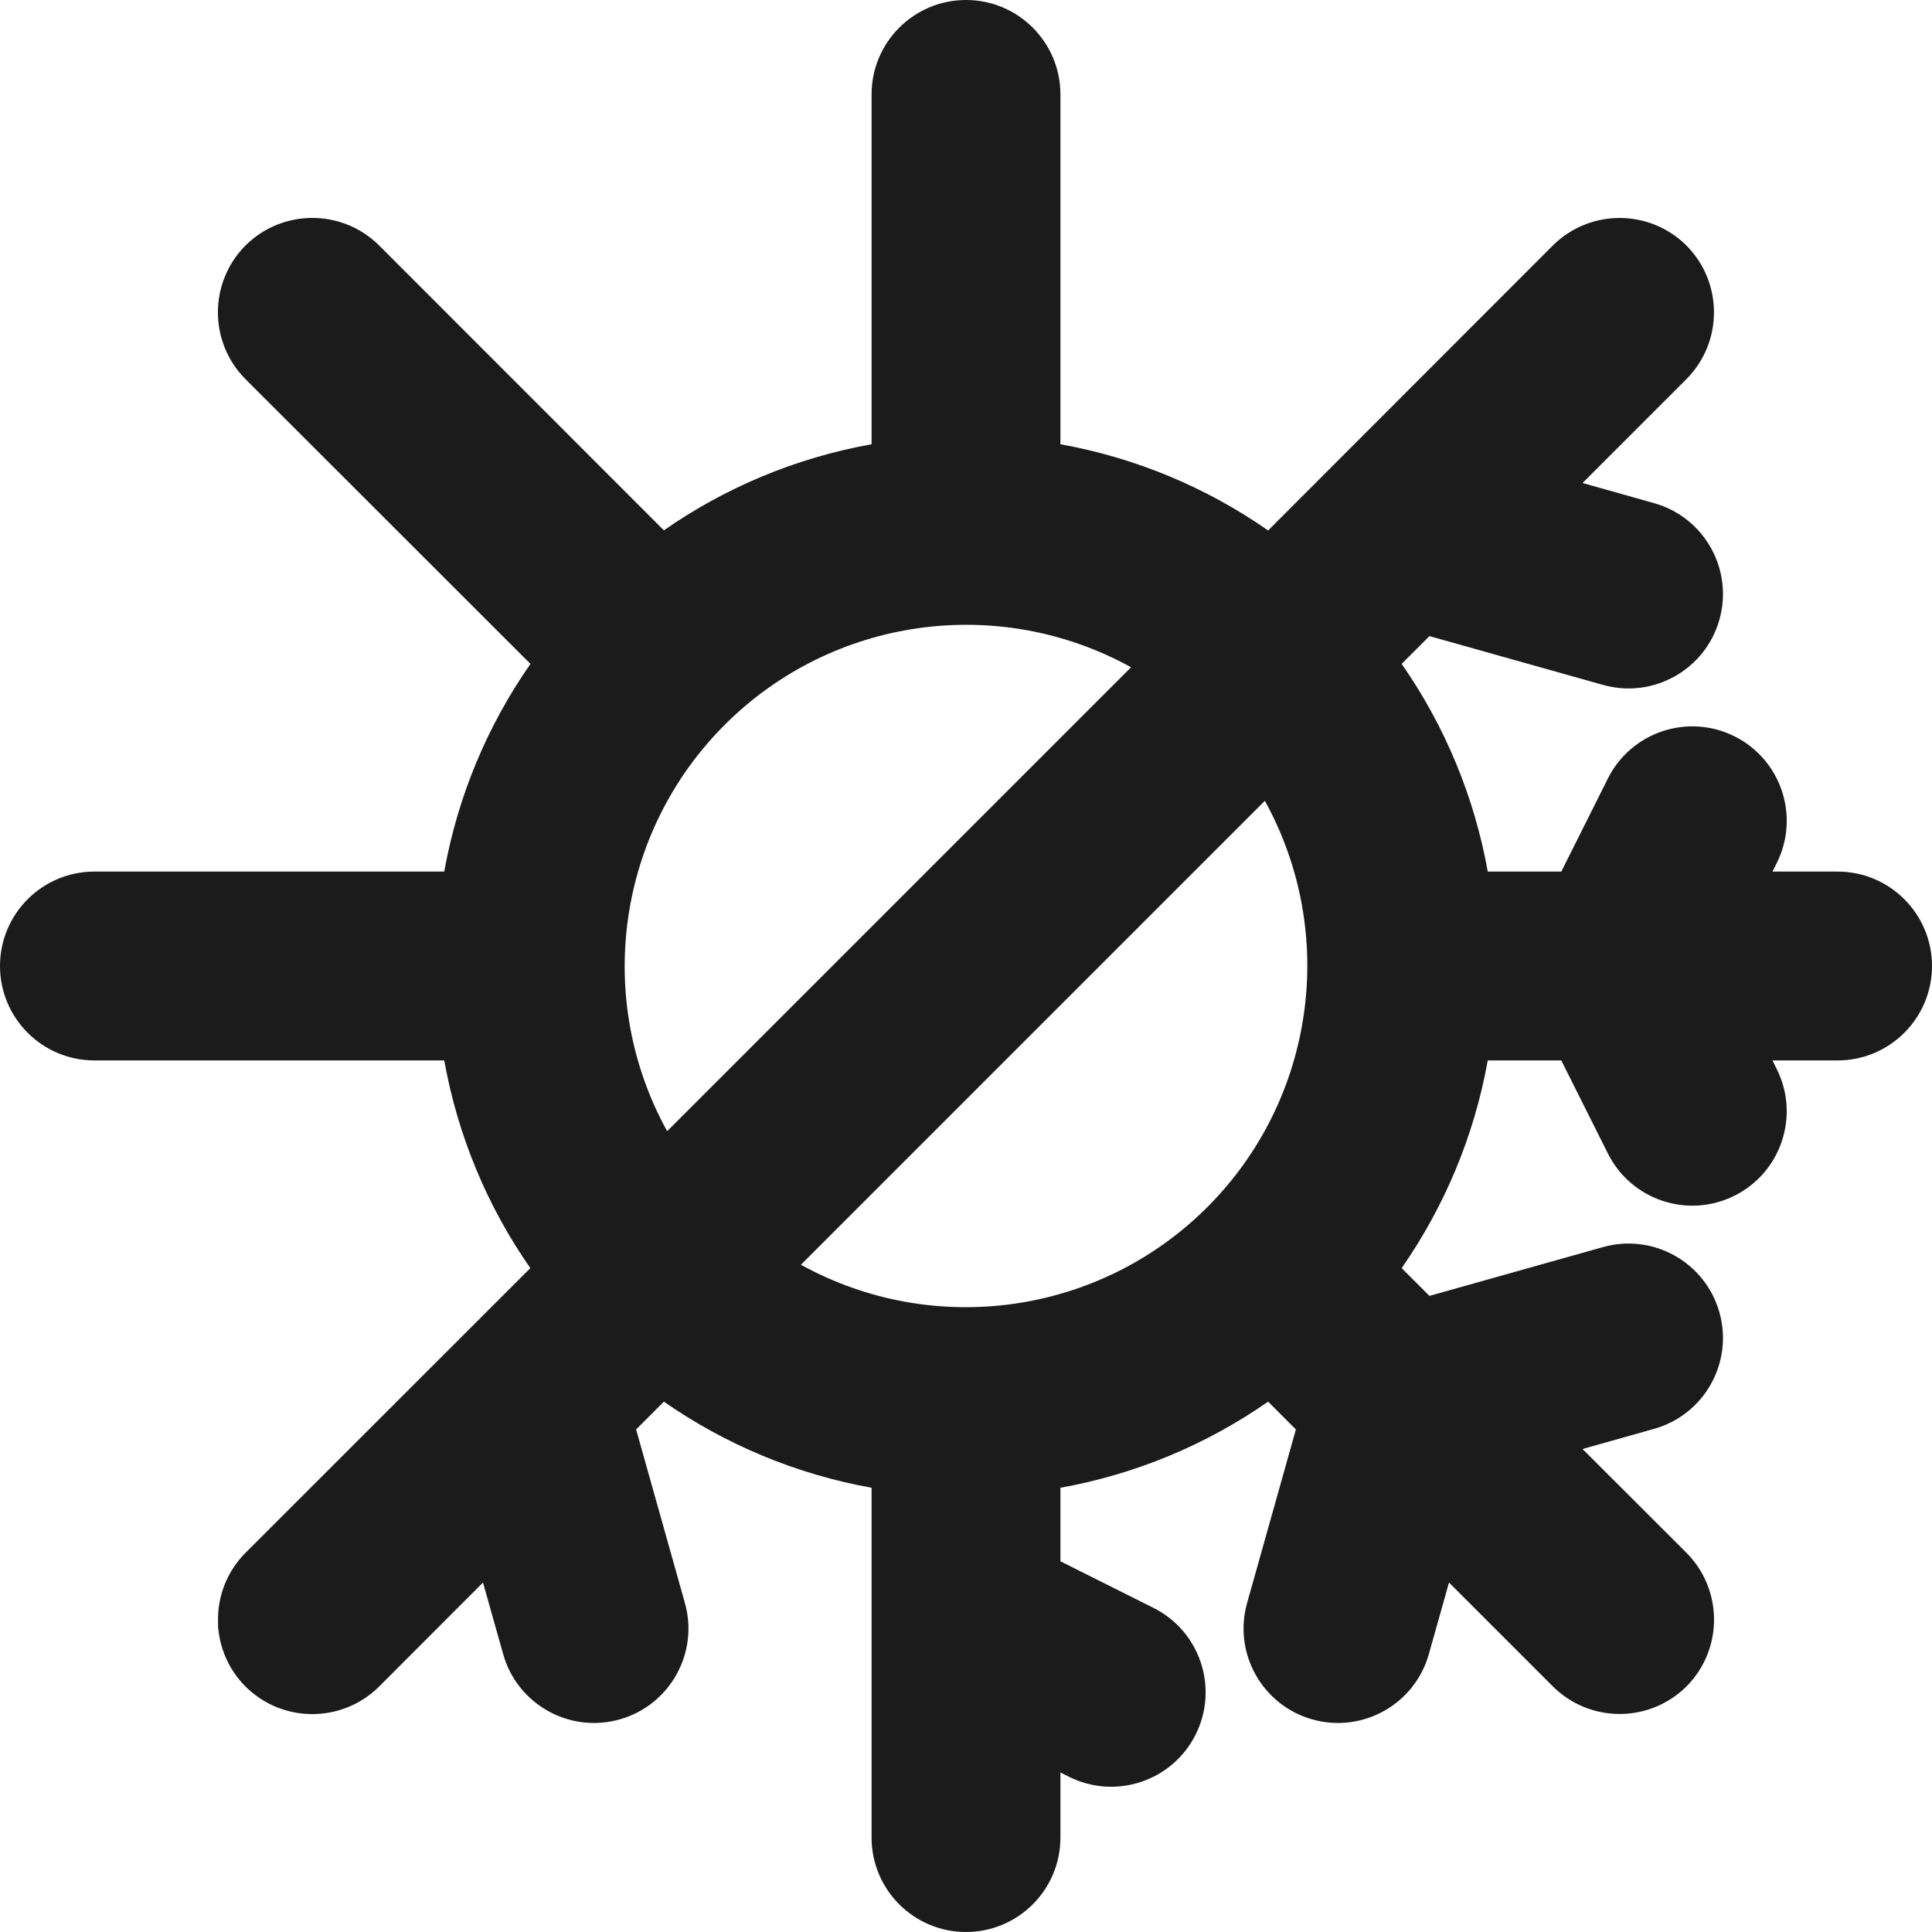
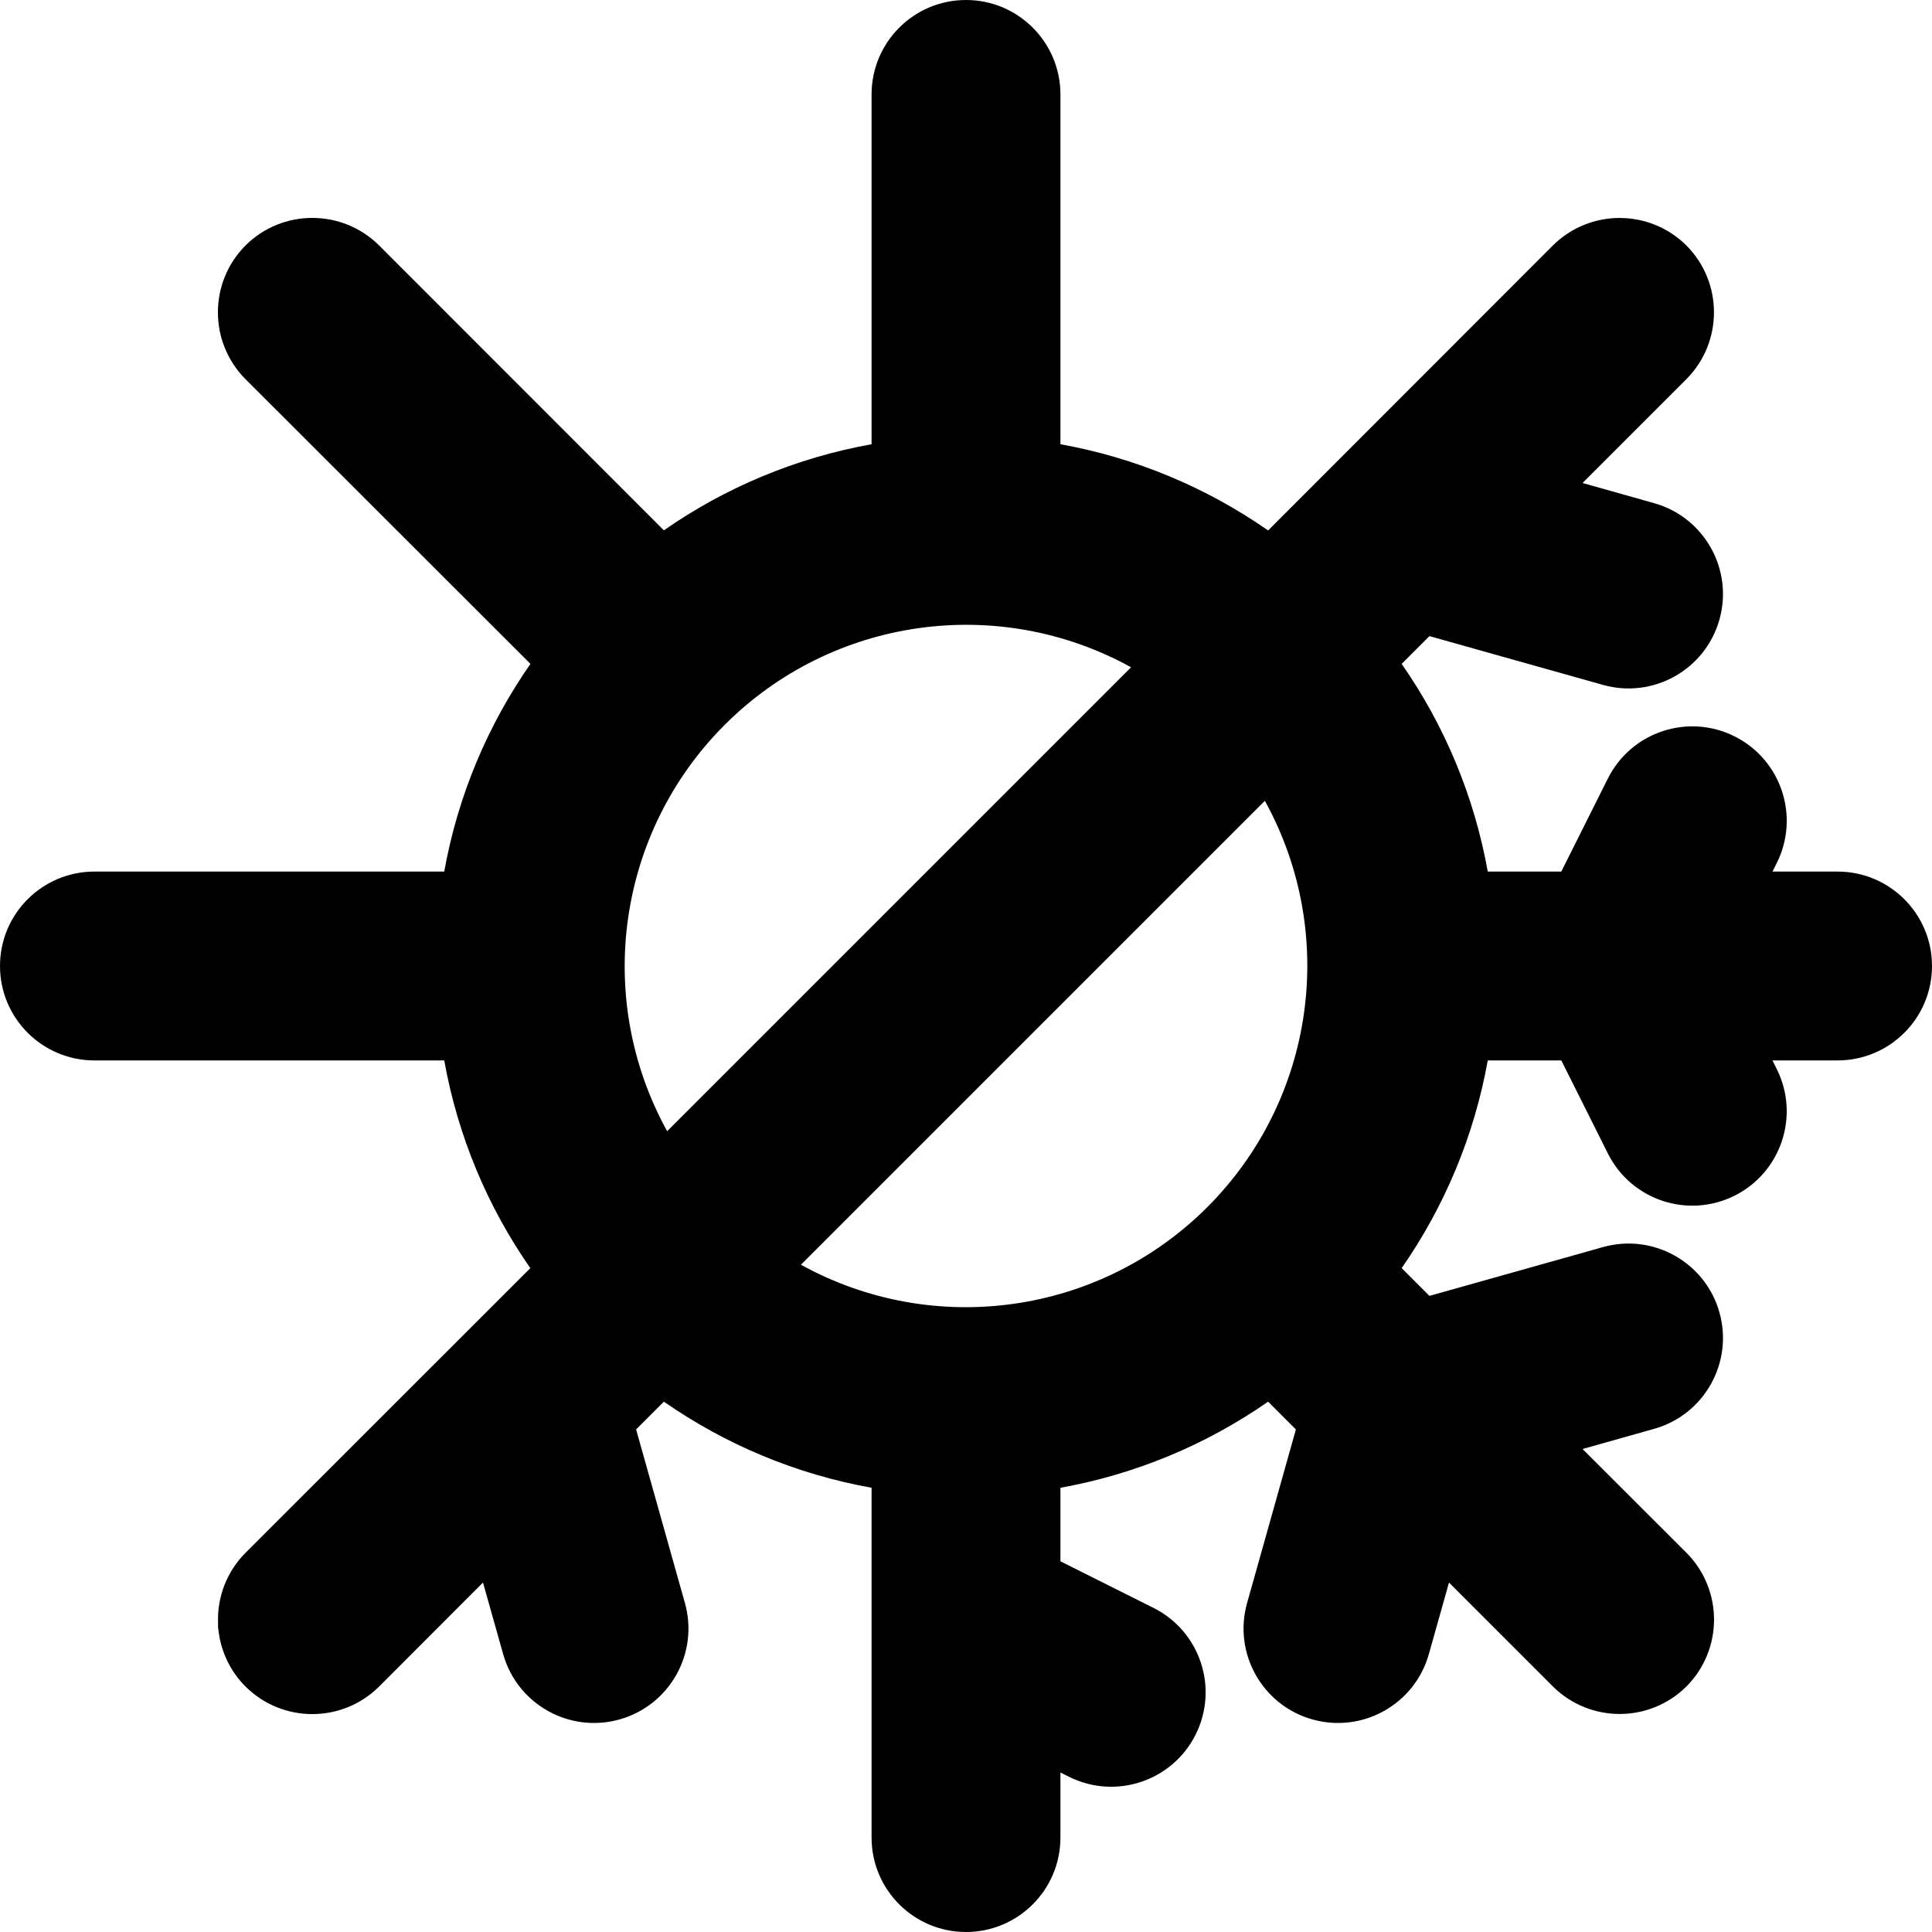
<svg xmlns="http://www.w3.org/2000/svg" width="16" height="16" fill="none">
-   <path fill-rule="evenodd" clip-rule="evenodd" d="M7.218 3.679c-.63.113-1.214.36-1.72.713L3.14 2.033a.785.785 0 0 0-1.107 0 .785.785 0 0 0 0 1.107l2.36 2.358c-.353.506-.601 1.09-.714 1.72H.782a.782.782 0 1 0 0 1.564h2.897c.113.63.36 1.214.713 1.72L2.033 12.86a.78.78 0 0 0-.227.581v.039l.003.018c.018.17.093.338.224.469a.785.785 0 0 0 1.107 0l.86-.861.167.593a.78.78 0 1 0 1.505-.424l-.404-1.437.23-.23c.506.352 1.09.6 1.72.713v2.897a.782.782 0 1 0 1.564 0v-.539l.07.035a.781.781 0 1 0 .701-1.398l-.771-.386v-.609a4.355 4.355 0 0 0 1.72-.713l.23.23-.404 1.437a.781.781 0 0 0 1.505.424l.167-.593.86.86a.785.785 0 0 0 1.107 0 .785.785 0 0 0 0-1.106l-.861-.86.593-.167a.78.78 0 1 0-.424-1.505l-1.437.404-.23-.23c.352-.506.6-1.09.713-1.72h.609l.386.771a.781.781 0 1 0 1.398-.7l-.035-.071h.539a.782.782 0 1 0 0-1.564h-.539l.035-.07a.781.781 0 1 0-1.398-.701l-.386.771h-.609a4.354 4.354 0 0 0-.713-1.72l.23-.23 1.437.404a.781.781 0 0 0 .424-1.505L13.106 4l.86-.86a.785.785 0 0 0 0-1.107.785.785 0 0 0-1.106 0l-2.358 2.36a4.355 4.355 0 0 0-1.72-.714V.782a.782.782 0 1 0-1.564 0v2.897zm3.257 2.953a2.828 2.828 0 0 1-3.842 3.842l3.842-3.842zM9.368 5.525 5.525 9.368a2.828 2.828 0 0 1 3.842-3.842z" fill="#1B1B1B" />
+   <path fill-rule="evenodd" clip-rule="evenodd" d="M7.218 3.679c-.63.113-1.214.36-1.72.713L3.14 2.033a.785.785 0 0 0-1.107 0 .785.785 0 0 0 0 1.107l2.36 2.358c-.353.506-.601 1.09-.714 1.72H.782a.782.782 0 1 0 0 1.564h2.897c.113.63.36 1.214.713 1.72L2.033 12.86a.78.78 0 0 0-.227.581v.039l.003.018c.018.17.093.338.224.469a.785.785 0 0 0 1.107 0l.86-.861.167.593a.78.78 0 1 0 1.505-.424l-.404-1.437.23-.23c.506.352 1.09.6 1.72.713v2.897a.782.782 0 1 0 1.564 0v-.539l.07.035a.781.781 0 1 0 .701-1.398l-.771-.386v-.609a4.355 4.355 0 0 0 1.72-.713l.23.23-.404 1.437a.781.781 0 0 0 1.505.424l.167-.593.86.86a.785.785 0 0 0 1.107 0 .785.785 0 0 0 0-1.106l-.861-.86.593-.167a.78.78 0 1 0-.424-1.505l-1.437.404-.23-.23c.352-.506.6-1.09.713-1.72h.609l.386.771a.781.781 0 1 0 1.398-.7l-.035-.071h.539a.782.782 0 1 0 0-1.564h-.539l.035-.07a.781.781 0 1 0-1.398-.701l-.386.771h-.609a4.354 4.354 0 0 0-.713-1.72l.23-.23 1.437.404a.781.781 0 0 0 .424-1.505L13.106 4l.86-.86a.785.785 0 0 0 0-1.107.785.785 0 0 0-1.106 0l-2.358 2.36a4.355 4.355 0 0 0-1.72-.714V.782a.782.782 0 1 0-1.564 0v2.897zm3.257 2.953a2.828 2.828 0 0 1-3.842 3.842l3.842-3.842zM9.368 5.525 5.525 9.368a2.828 2.828 0 0 1 3.842-3.842z" fill="#000" />
</svg>
